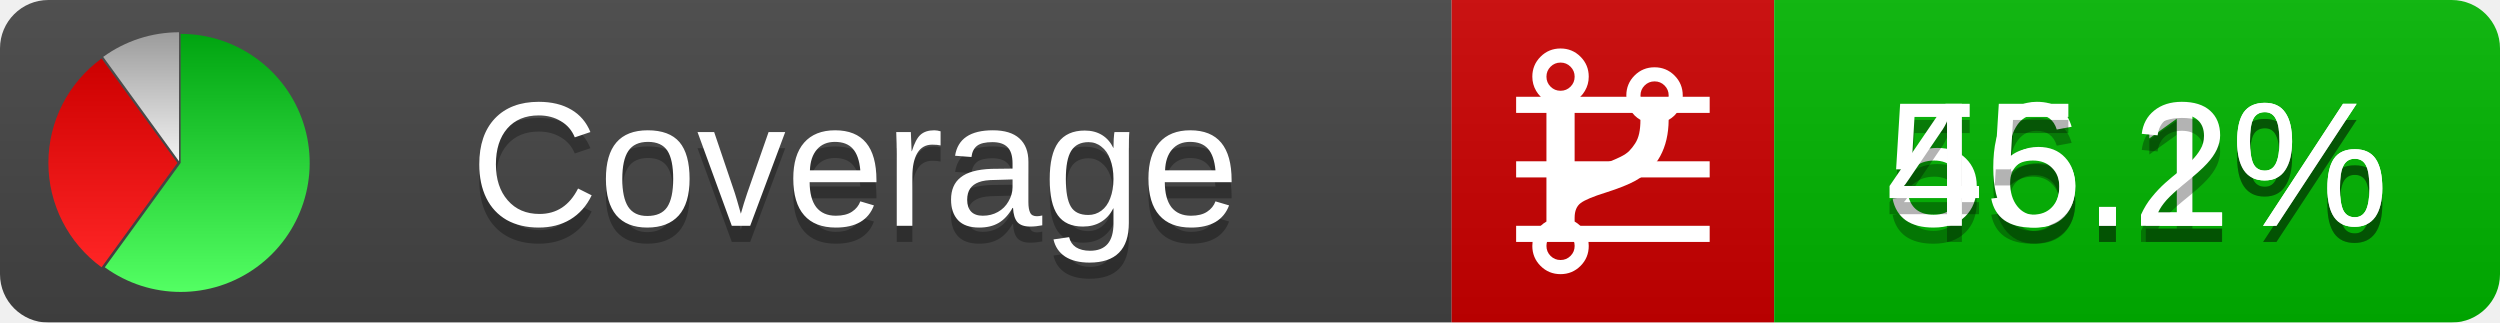
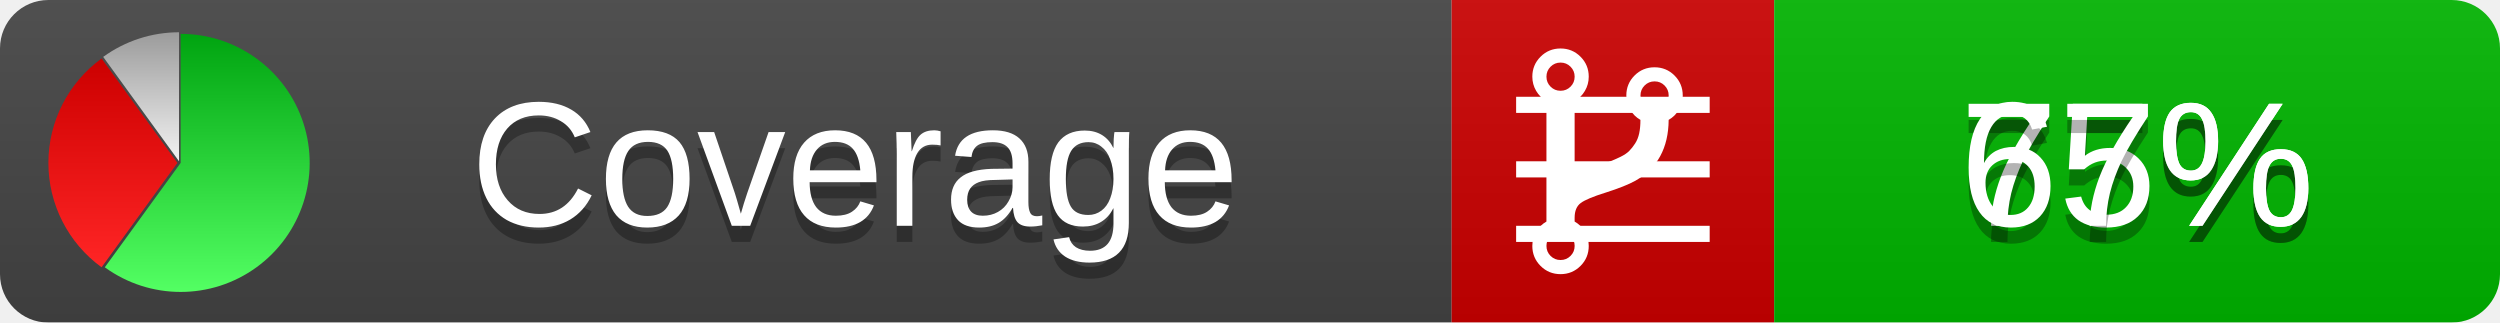
<svg xmlns="http://www.w3.org/2000/svg" xmlns:xlink="http://www.w3.org/1999/xlink" width="155" height="20">
  <style type="text/css">
          
            @keyframes fadeout {
              0 % { visibility: visible; opacity: 1; }
              40% { visibility: visible; opacity: 1; }
              50% { visibility: hidden; opacity: 0; }
              90% { visibility: hidden; opacity: 0; }
              100% { visibility: visible; opacity: 1; }
            }
            @keyframes fadein {
              0% { visibility: hidden; opacity: 0; }
              40% { visibility: hidden; opacity: 0; }
              50% { visibility: visible; opacity: 1; }
              90% { visibility: visible; opacity: 1; }
              100% { visibility: hidden; opacity: 0; }
            }
            .linecoverage {
                animation-duration: 10s;
                animation-name: fadeout;
                animation-iteration-count: infinite;
            }
            .branchcoverage {
                animation-duration: 10s;
                animation-name: fadein;
                animation-iteration-count: infinite;
            }
          
    </style>
  <defs>
    <linearGradient id="gradient" x2="0" y2="100%">
      <stop offset="0" stop-color="#bbb" stop-opacity=".1" />
      <stop offset="1" stop-opacity=".1" />
    </linearGradient>
    <linearGradient id="green" x2="0" y2="100%">
      <stop offset="0" stop-color="#00A410" />
      <stop offset="1" stop-color="#53FF63" />
    </linearGradient>
    <linearGradient id="red" x2="0" y2="100%">
      <stop offset="0" stop-color="#C00" />
      <stop offset="1" stop-color="#FF2525" />
    </linearGradient>
    <linearGradient id="gray" x2="0" y2="100%">
      <stop offset="0" stop-color="#9B9B9B" />
      <stop offset="1" stop-color="#F3F3F3" />
    </linearGradient>
    <mask id="mask">
      <rect width="155" height="20" rx="3" fill="#fff" />
    </mask>
    <g id="icon">
      <path style="fill:url(#green);" d="M205,202.5 l0,-200 a200,200 0 1,1 -117.558,361.803 z" />
      <path style="fill:url(#red);" d="M200,202.5 l-117.558,161.803 a200,200 0 0,1 0,-323.607 z" />
      <path style="fill:url(#gray);" d="M202.5,200 l-117.558,-161.803 a200,200 0 0,1 117.558,-38.196 z" />
    </g>
  </defs>
  <g mask="url(#mask)">
    <rect x="0" y="0" width="90" height="20" fill="#444" />
    <rect x="90" y="0" width="20" height="20" fill="#c00" />
    <rect x="110" y="0" width="45" height="20" fill="#00B600" />
    <rect x="0" y="0" width="155" height="20" fill="url(#gradient)" />
  </g>
  <g>
    <path class="linecoverage" stroke="#fff" d="M94 6.5 h12 M94 10.5 h12 M94 14.5 h12" />
    <path class="branchcoverage" fill="#fff" d="m 97.628,15.247 q 0,-0.364 -0.255,-0.619 -0.255,-0.255 -0.619,-0.255 -0.364,0 -0.619,0.255 -0.255,0.255 -0.255,0.619 0,0.364 0.255,0.619 0.255,0.255 0.619,0.255 0.364,0 0.619,-0.255 0.255,-0.255 0.255,-0.619 z m 0,-10.493 q 0,-0.364 -0.255,-0.619 -0.255,-0.255 -0.619,-0.255 -0.364,0 -0.619,0.255 -0.255,0.255 -0.255,0.619 0,0.364 0.255,0.619 0.255,0.255 0.619,0.255 0.364,0 0.619,-0.255 0.255,-0.255 0.255,-0.619 z m 5.83,1.166 q 0,-0.364 -0.255,-0.619 -0.255,-0.255 -0.619,-0.255 -0.364,0 -0.619,0.255 -0.255,0.255 -0.255,0.619 0,0.364 0.255,0.619 0.255,0.255 0.619,0.255 0.364,0 0.619,-0.255 0.255,-0.255 0.255,-0.619 z m 0.874,0 q 0,0.474 -0.237,0.879 -0.237,0.405 -0.638,0.633 -0.018,2.614 -2.059,3.771 -0.619,0.346 -1.849,0.738 -1.166,0.364 -1.544,0.647 -0.378,0.282 -0.378,0.911 l 0,0.237 q 0.401,0.228 0.638,0.633 0.237,0.405 0.237,0.879 0,0.729 -0.51,1.239 -0.51,0.51 -1.239,0.51 -0.729,0 -1.239,-0.51 -0.51,-0.51 -0.51,-1.239 0,-0.474 0.237,-0.879 0.237,-0.405 0.638,-0.633 l 0,-7.469 q -0.401,-0.228 -0.638,-0.633 -0.237,-0.405 -0.237,-0.879 0,-0.729 0.51,-1.239 0.51,-0.51 1.239,-0.51 0.729,0 1.239,0.51 0.51,0.51 0.51,1.239 0,0.474 -0.237,0.879 -0.237,0.405 -0.638,0.633 l 0,4.527 q 0.492,-0.237 1.403,-0.519 0.501,-0.155 0.797,-0.269 0.296,-0.114 0.642,-0.282 0.346,-0.169 0.537,-0.36 0.191,-0.191 0.369,-0.465 0.178,-0.273 0.255,-0.633 0.077,-0.36 0.077,-0.833 -0.401,-0.228 -0.638,-0.633 -0.237,-0.405 -0.237,-0.879 0,-0.729 0.51,-1.239 0.51,-0.51 1.239,-0.51 0.729,0 1.239,0.51 0.51,0.51 0.51,1.239 z" />
  </g>
  <g fill="#fff" text-anchor="middle" font-family="Verdana,Arial,Geneva,sans-serif" font-size="11">
    <a xlink:href="https://github.com/danielpalme/ReportGenerator" target="_top">
      <use xlink:href="#icon" transform="translate(3,2) scale(.04)" />
    </a>
    <text x="53" y="15" fill="#010101" fill-opacity=".3">Coverage</text>
    <text x="53" y="14" fill="#fff">Coverage</text>
-     <text class="linecoverage" x="132.5" y="15" fill="#010101" fill-opacity=".3">56.1%</text>
-     <text class="linecoverage" x="132.5" y="14">56.1%</text>
-     <text class="branchcoverage" x="132.5" y="15" fill="#010101" fill-opacity=".3">45.2%</text>
-     <text class="branchcoverage" x="132.5" y="14">45.2%</text>
+     <text class="linecoverage" x="132.5" y="15" fill="#010101" fill-opacity=".3">75%</text>
+     <text class="linecoverage" x="132.5" y="14">75%</text>
+     <text class="branchcoverage" x="132.5" y="15" fill="#010101" fill-opacity=".3">67%</text>
+     <text class="branchcoverage" x="132.5" y="14">67%</text>
  </g>
  <g>
    <rect class="linecoverage" x="90" y="0" width="65" height="20" fill-opacity="0" />
    <rect class="branchcoverage" x="90" y="0" width="65" height="20" fill-opacity="0" />
  </g>
</svg>
